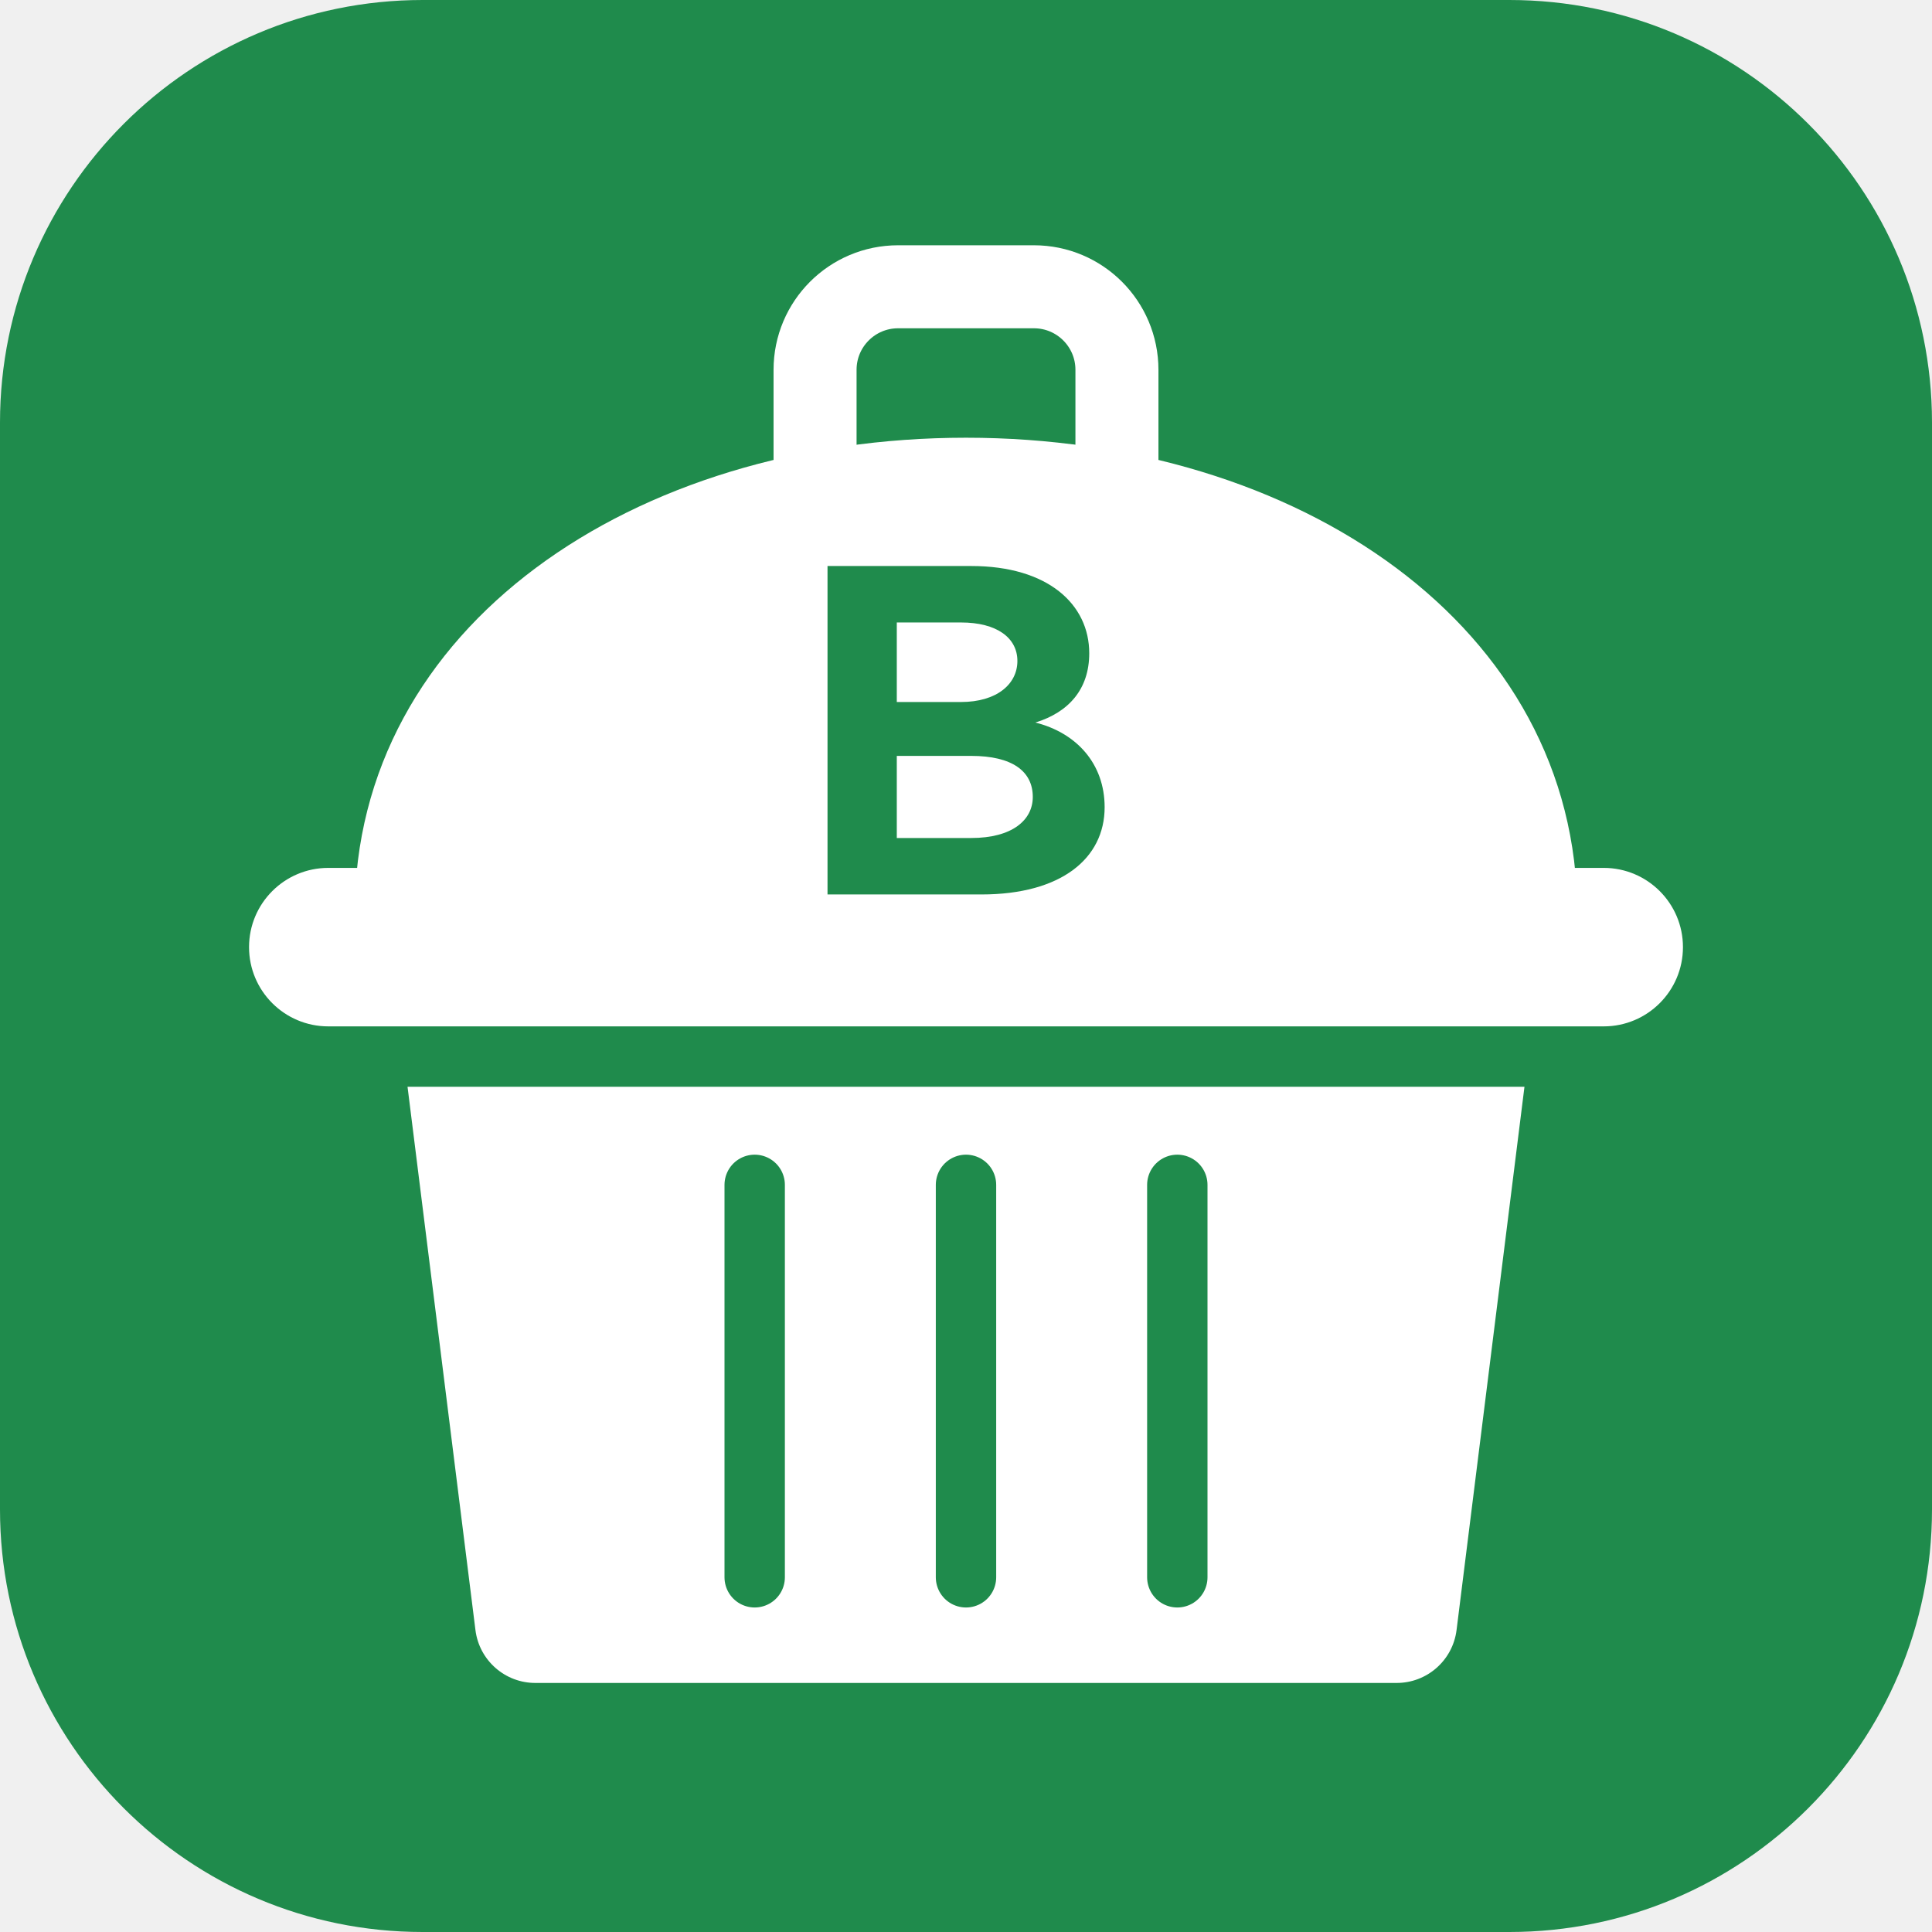
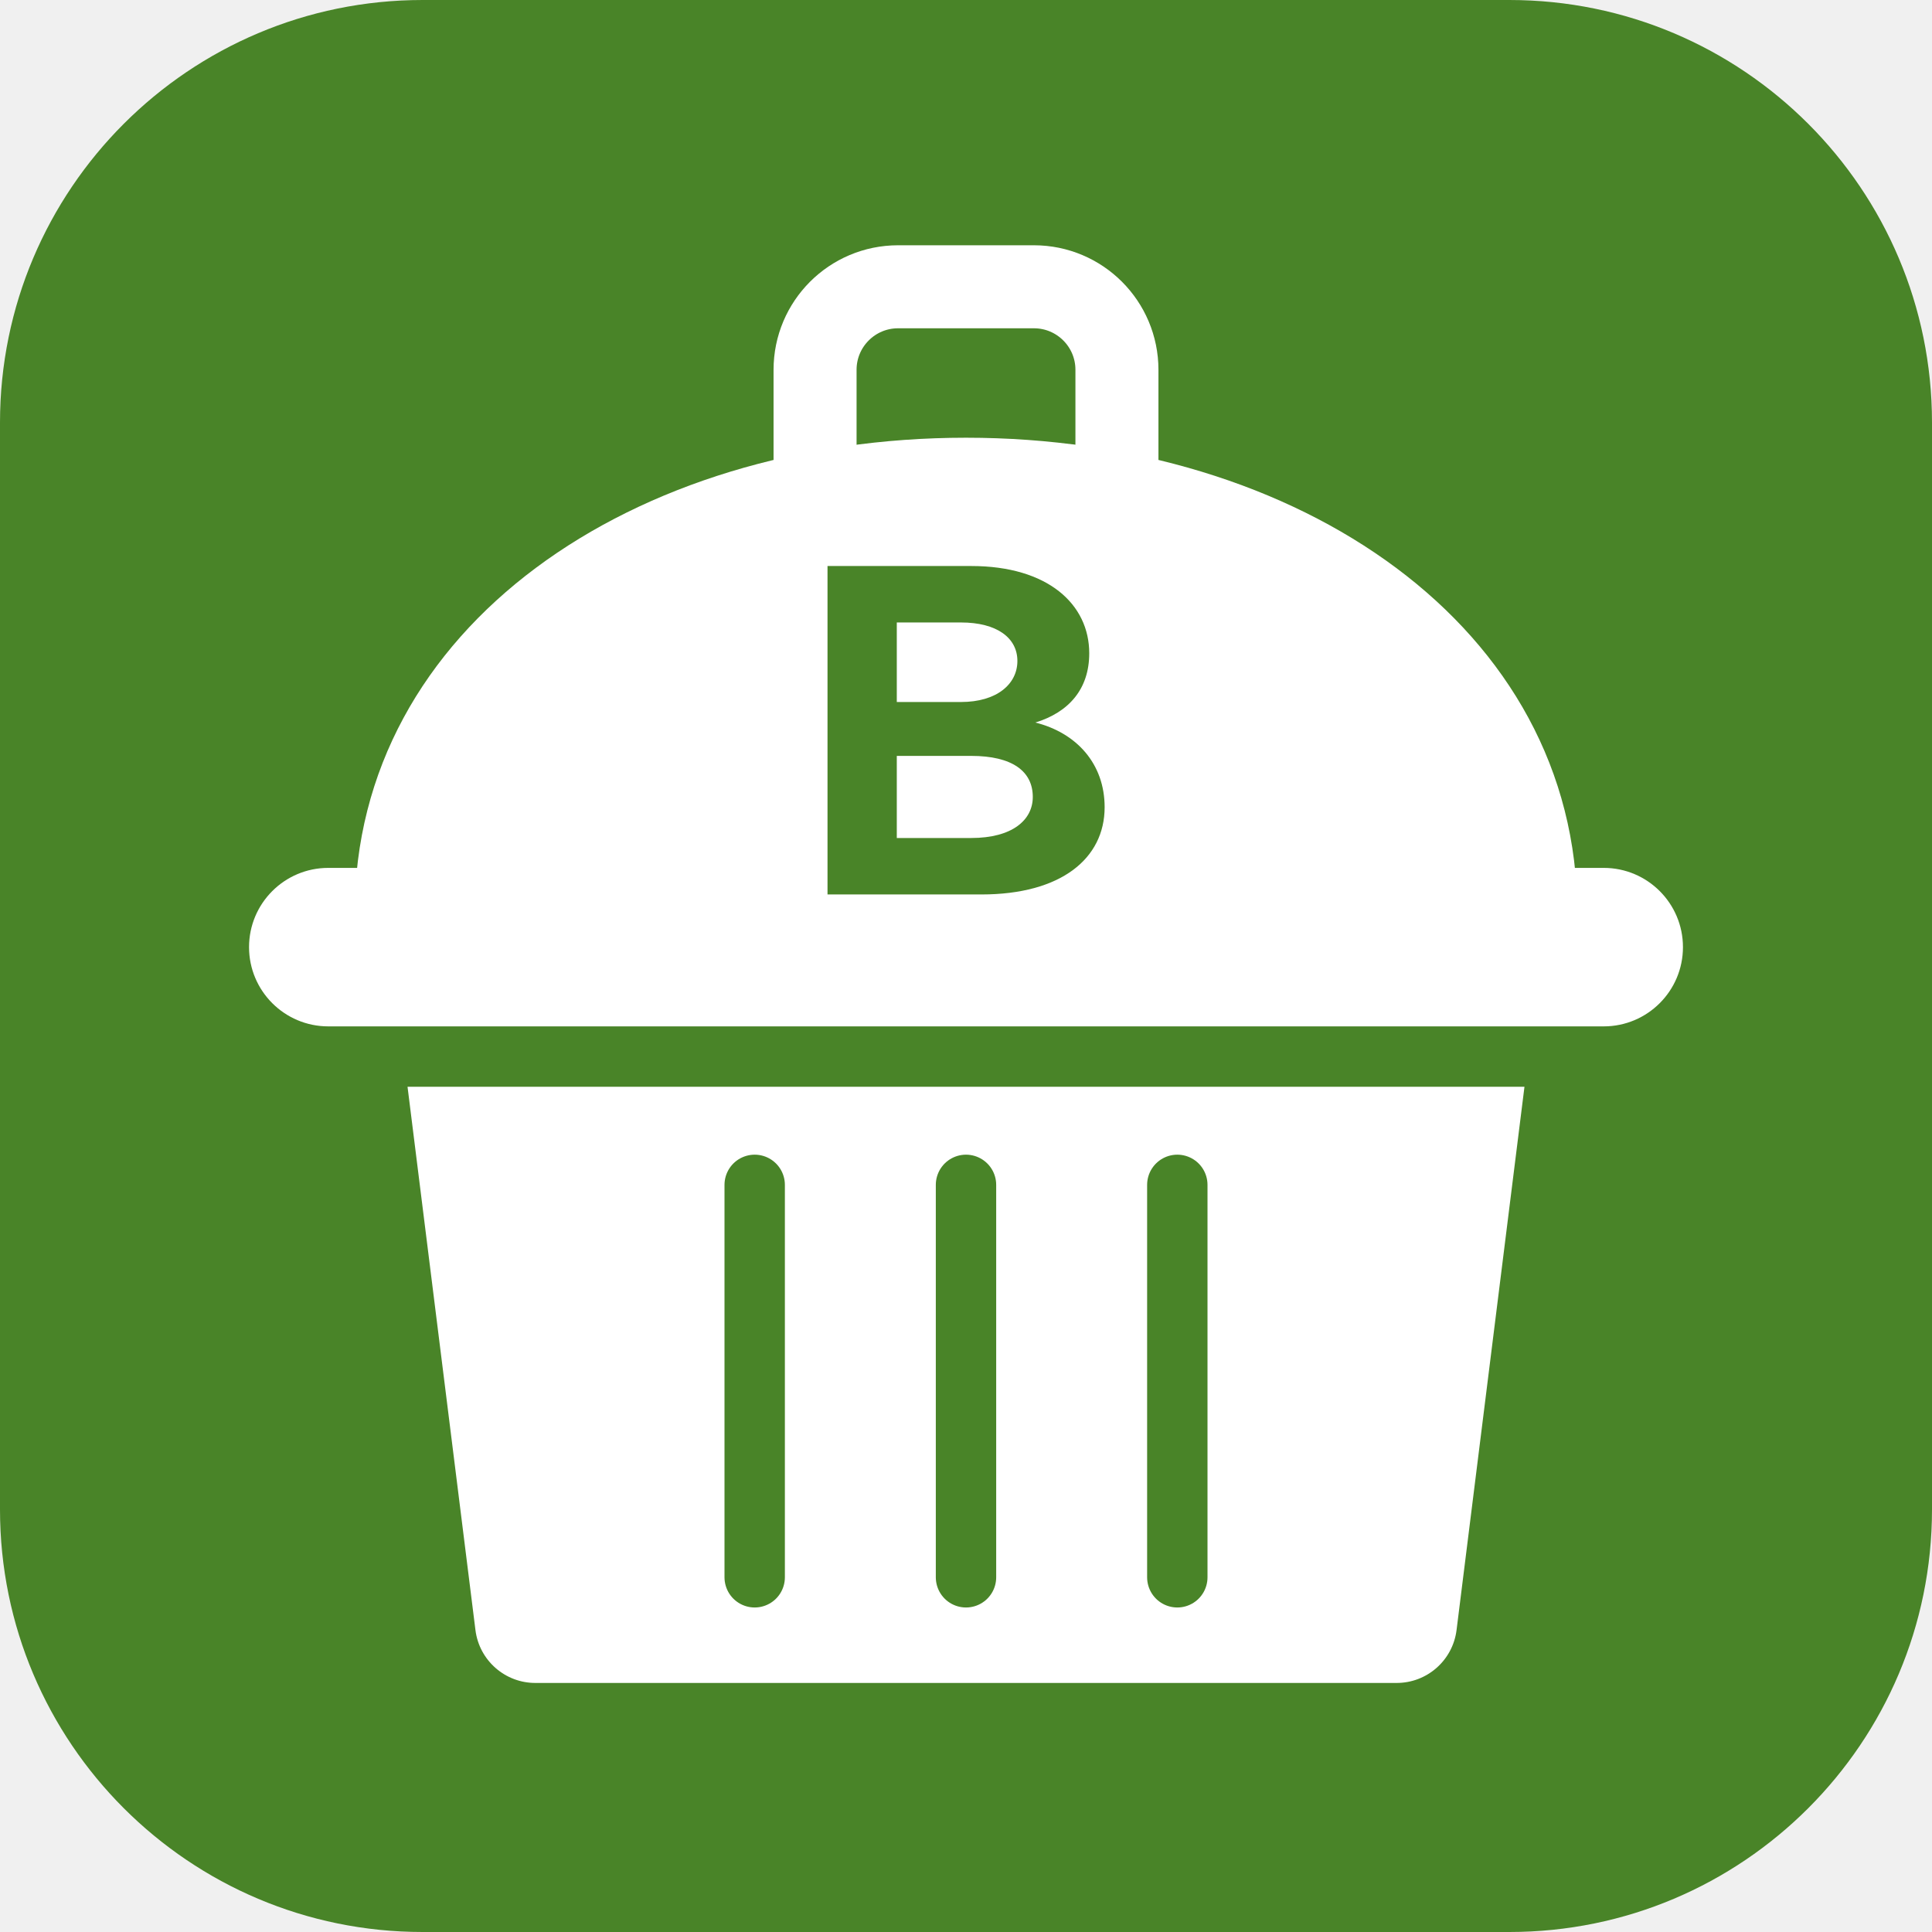
<svg xmlns="http://www.w3.org/2000/svg" viewBox="0 0 512 512" role="img" aria-label="BIN logo">
-   <rect width="512" height="512" rx="112" fill="#1f8b4c" />
+   <rect width="512" height="512" rx="112" fill="#498428" />
  <g transform="translate(0 -60)">
    <path d="M216 182 V158 a22 22 0 0 1 22 -22 h36 a22 22 0 0 1 22 22 V182" fill="none" stroke="#fff" stroke-width="22" stroke-linecap="round" />
    <path d="M94 302 C94 226 168 176 256 176 C344 176 418 226 418 302 Z" fill="#fff" />
    <rect x="66" y="290" width="380" height="42" rx="21" fill="#fff" />
    <path d="M108 348 H404 L386 492 a16 16 0 0 1 -16 14 H142 a16 16 0 0 1 -16 -14 Z" fill="#fff" />
-     <path d="M200 374 V478 M256 374 V478 M312 374 V478" stroke="#1f8b4c" stroke-width="16" stroke-linecap="round" />
-     <path transform="translate(219.3 210) scale(0.68)" fill="#1f8b4c" fill-rule="evenodd" d="M0 0 H56 C86 0 102 15 102 34 C102 48 94 57 81 61 C97 65 108 77 108 94 C108 114 91 128 60 128 H0 Z          M27 22 V53 H52 C66 53 74 46 74 37 C74 28 66 22 52 22 Z          M27 74 V106 H56 C72 106 80 99 80 90 C80 80 72 74 56 74 Z" />
+     <path d="M200 374 V478 M256 374 V478 M312 374 V478" stroke="#498428" stroke-width="16" stroke-linecap="round" />
+     <path transform="translate(219.3 210) scale(0.68)" fill="#498428" fill-rule="evenodd" d="M0 0 H56 C86 0 102 15 102 34 C102 48 94 57 81 61 C97 65 108 77 108 94 C108 114 91 128 60 128 H0 Z          M27 22 V53 H52 C66 53 74 46 74 37 C74 28 66 22 52 22 Z          M27 74 V106 H56 C72 106 80 99 80 90 C80 80 72 74 56 74 Z" />
  </g>
</svg>
